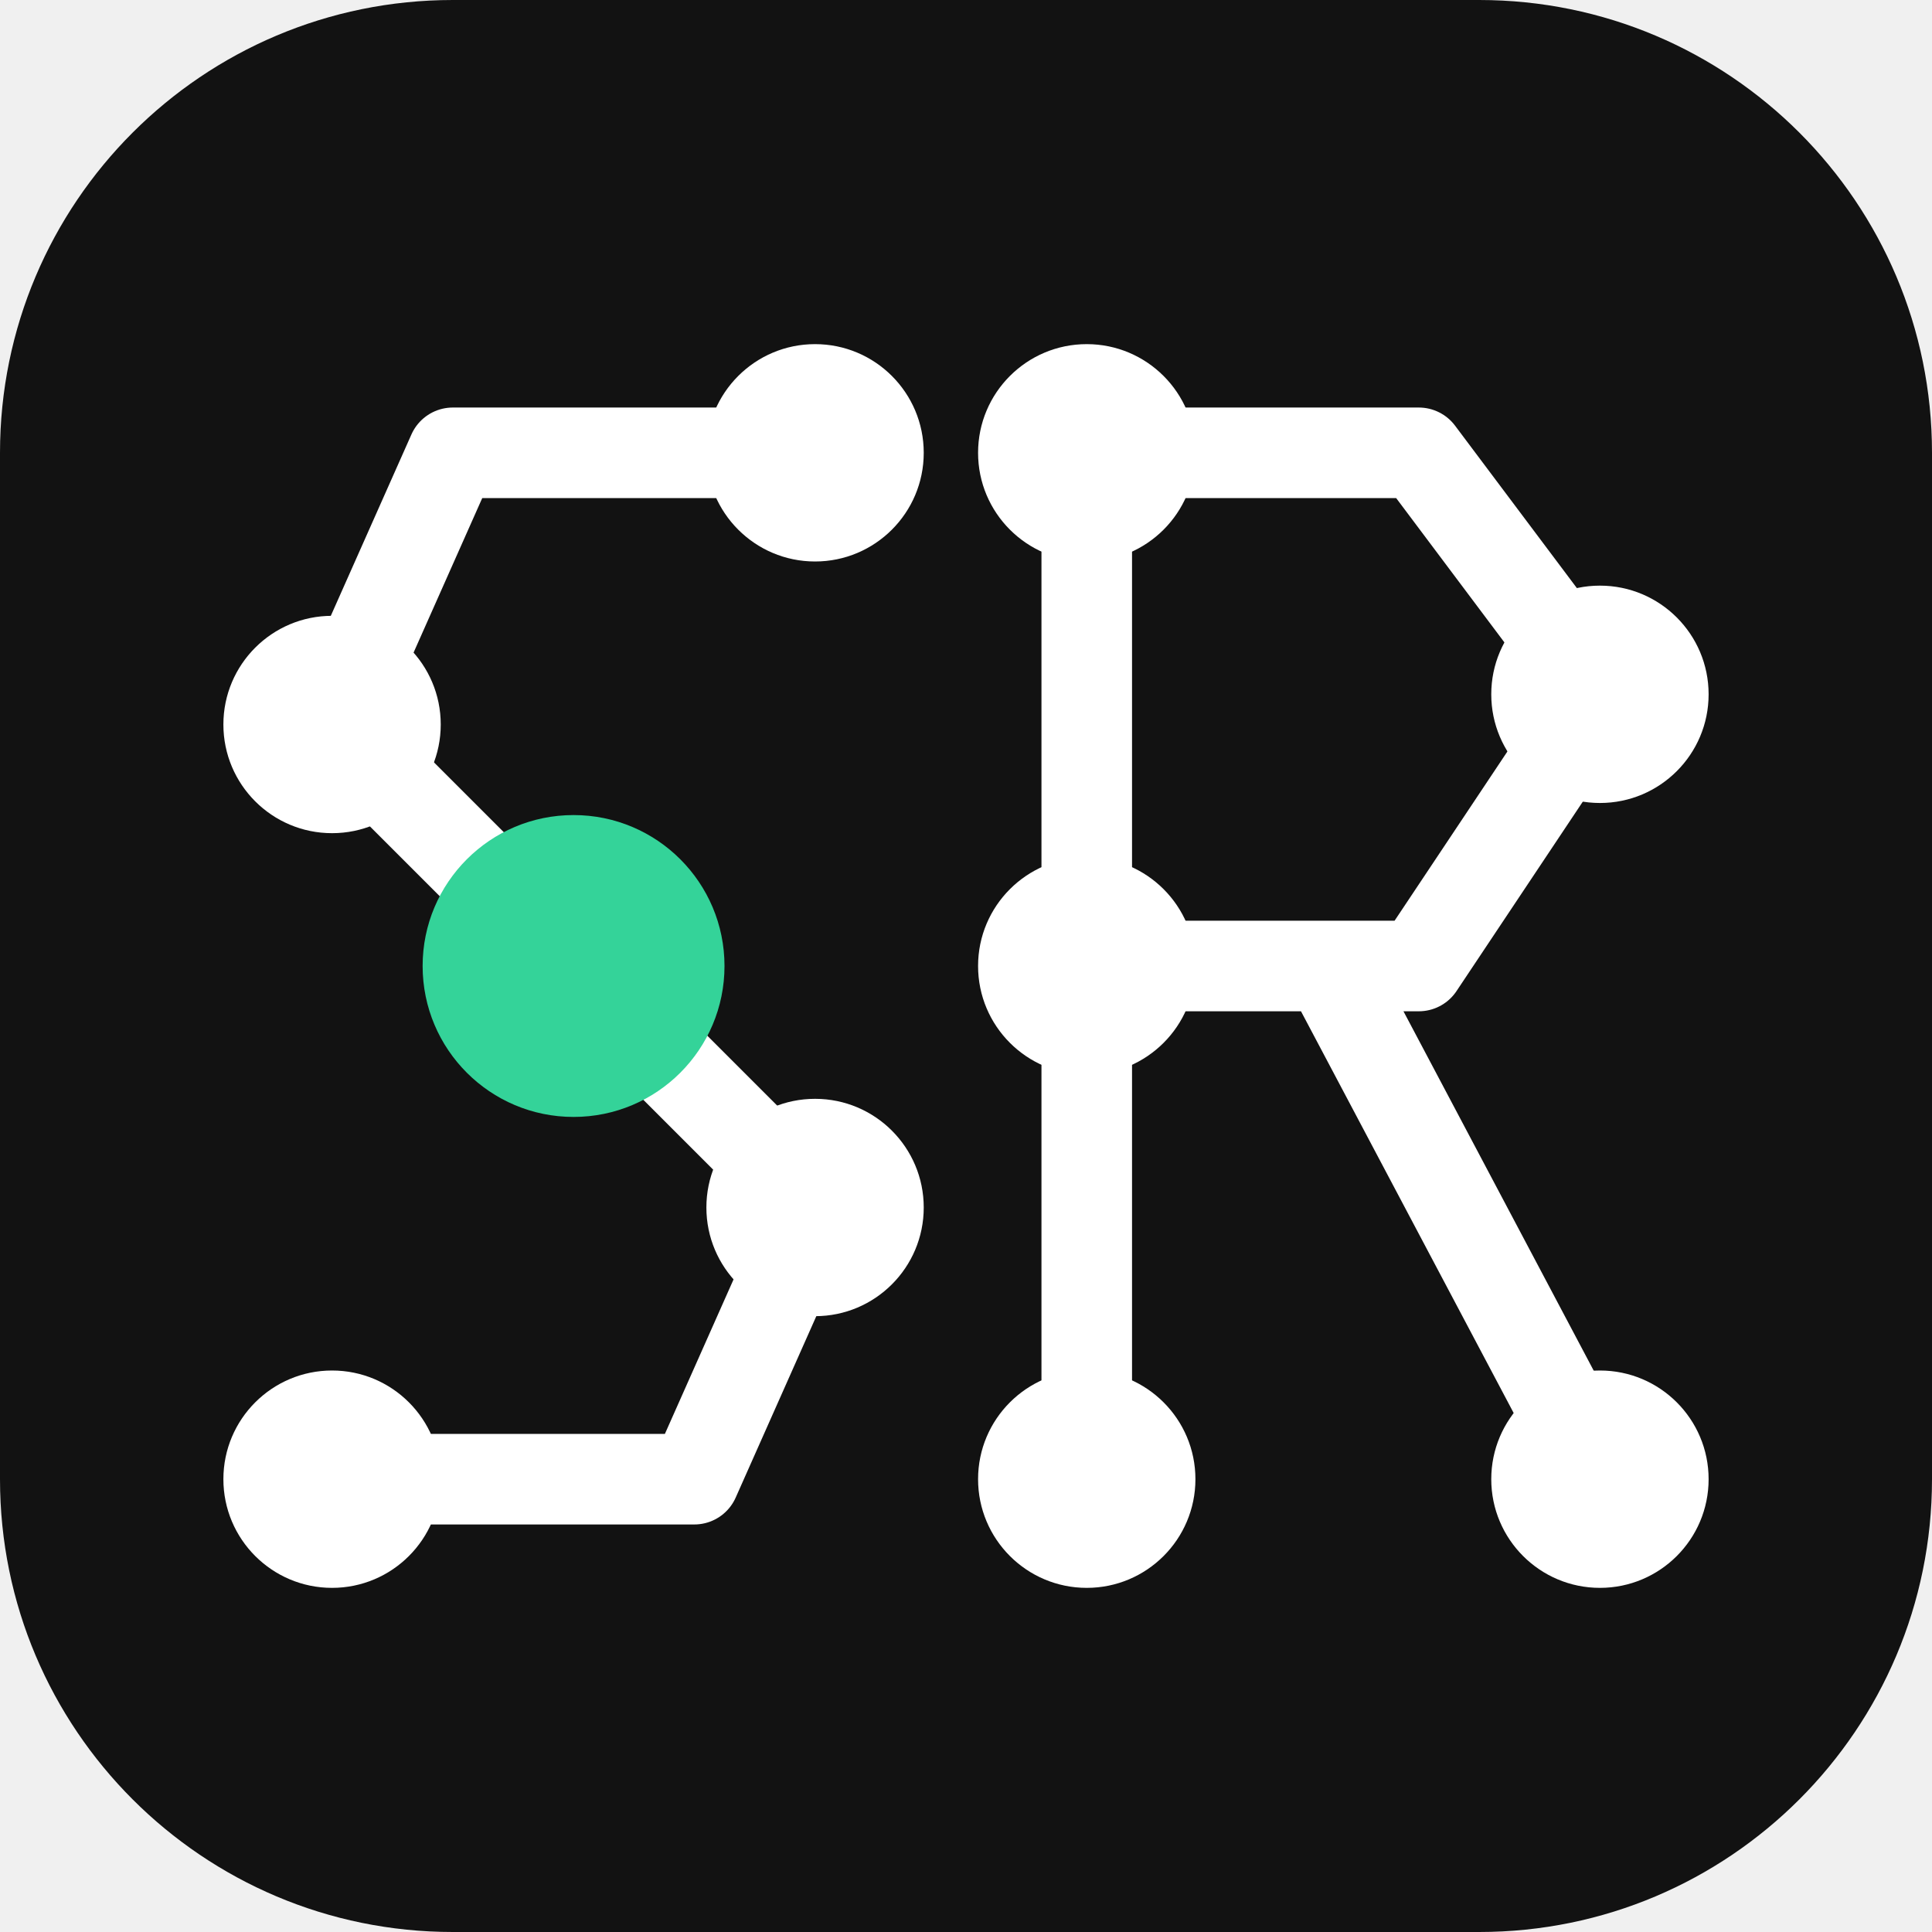
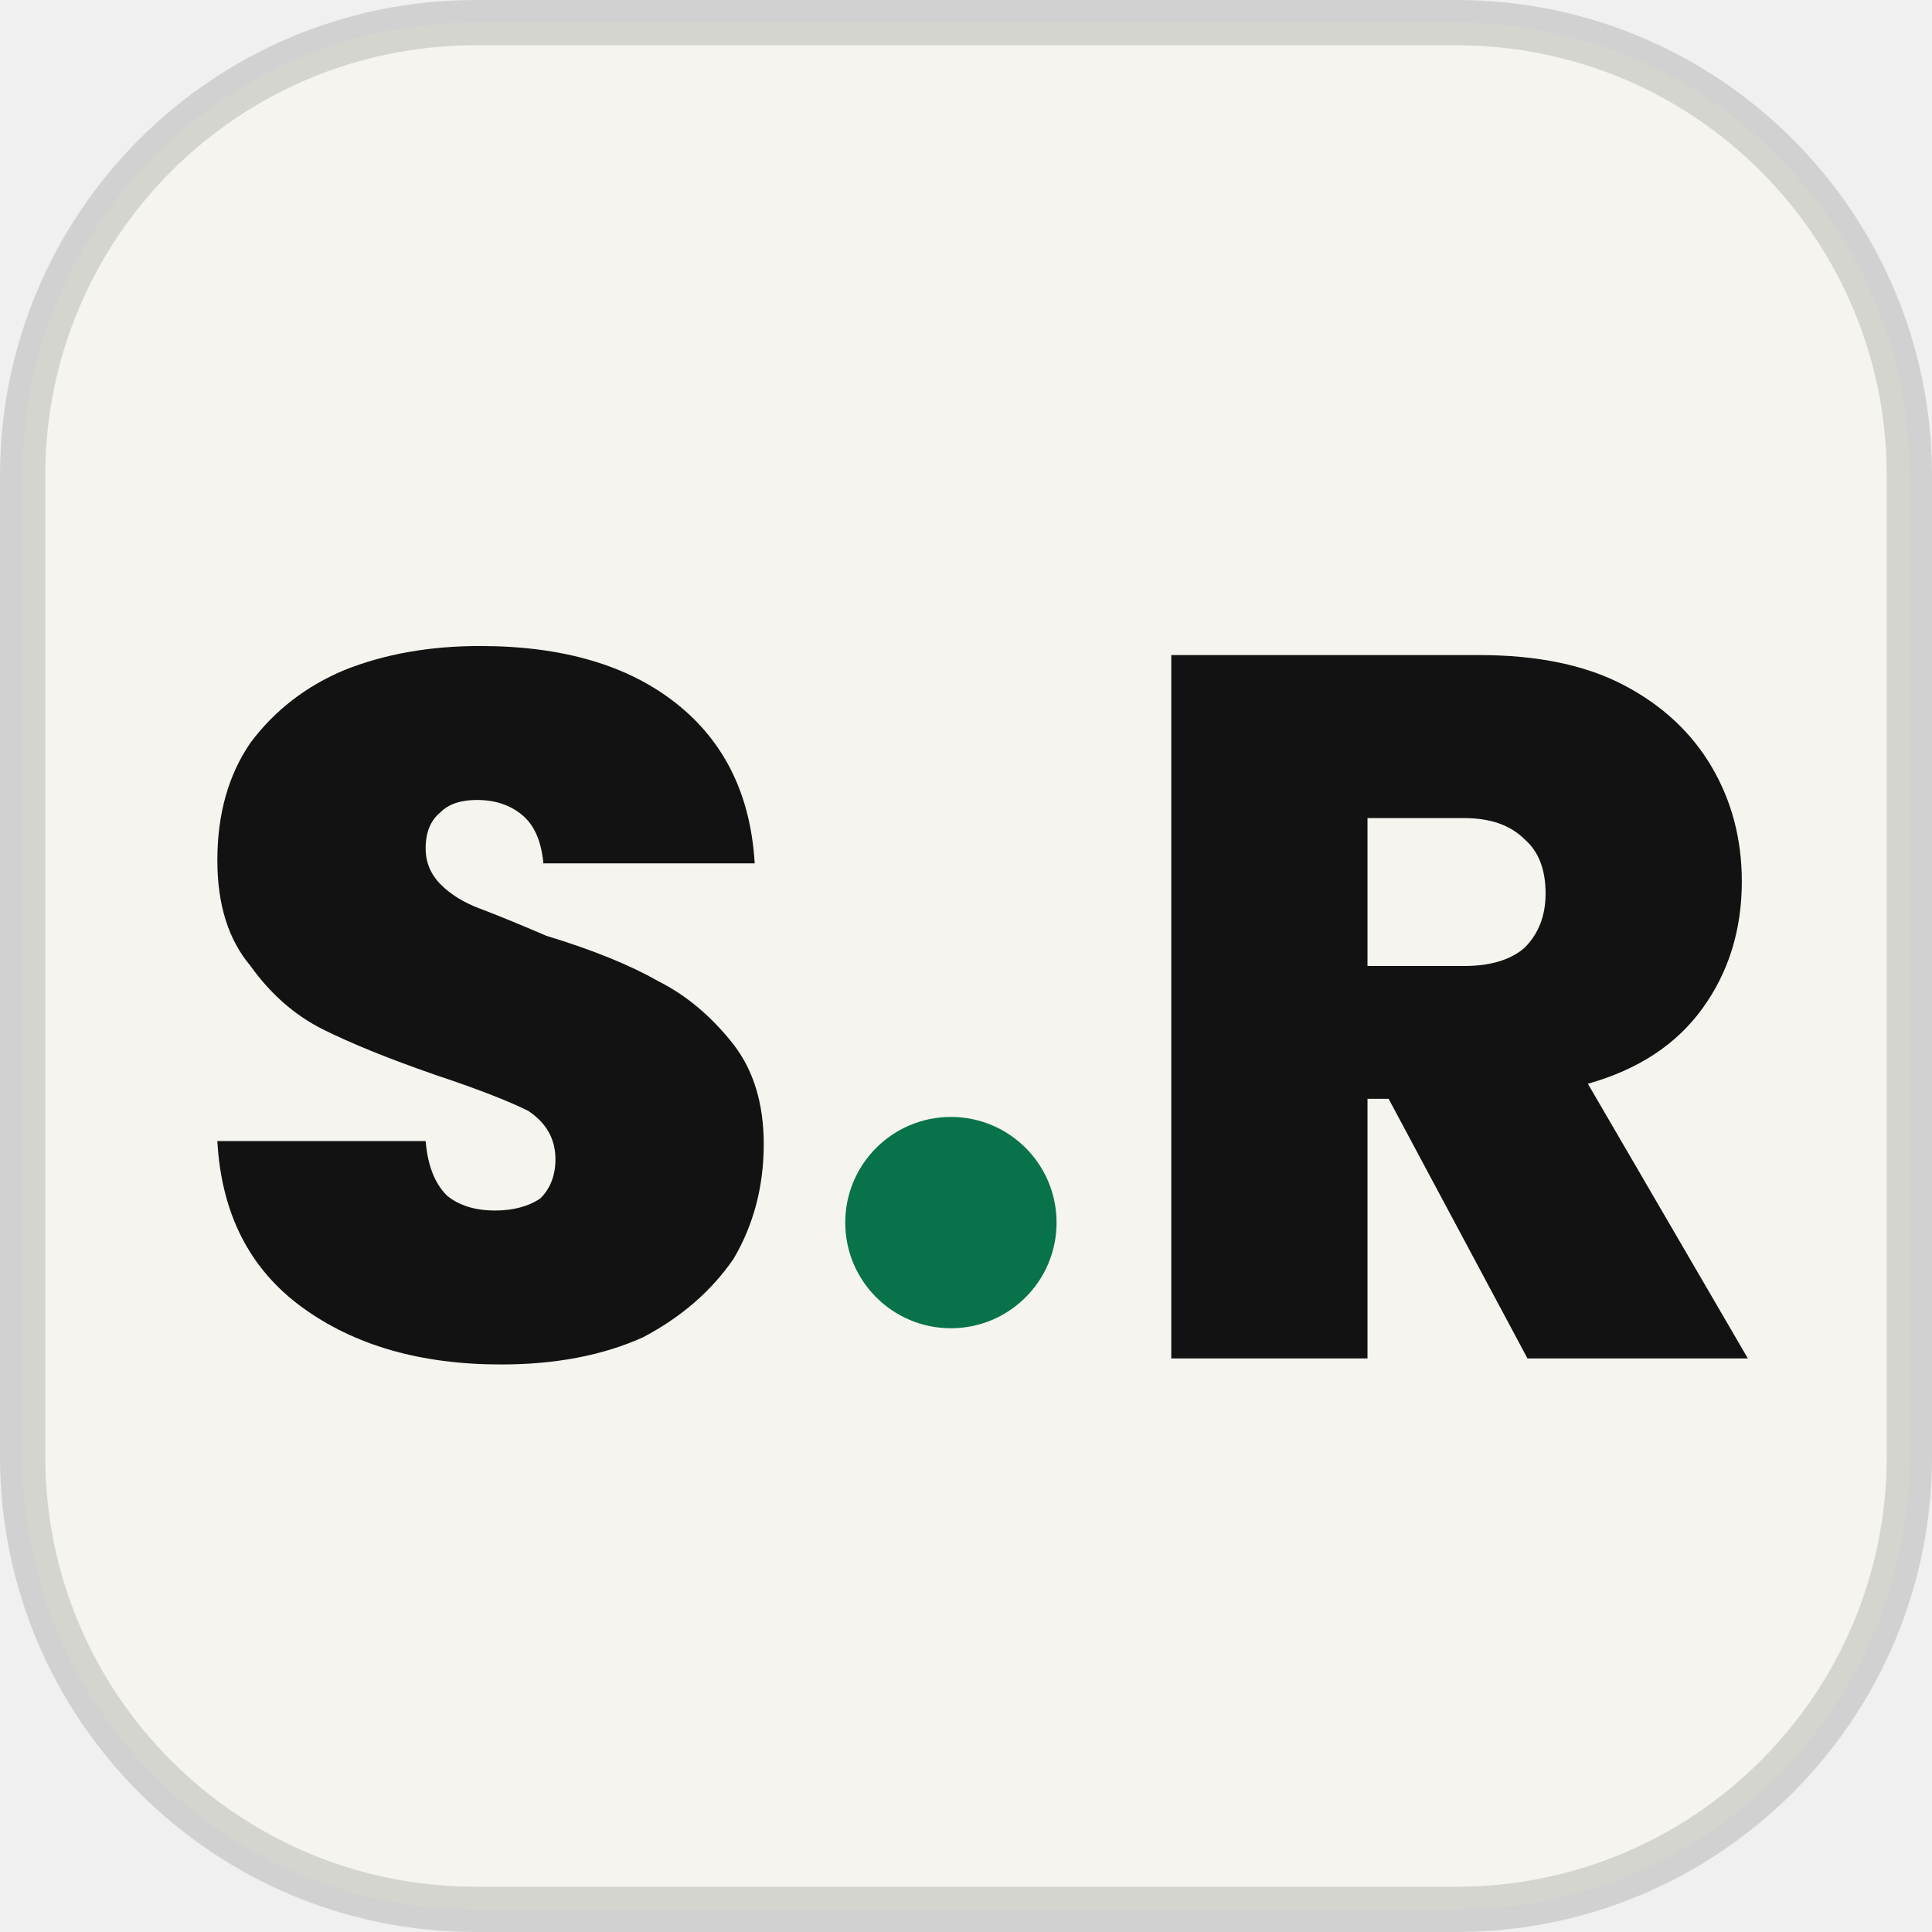
<svg xmlns="http://www.w3.org/2000/svg" viewBox="0 0 64 64">
-   <rect width="64" height="64" rx="15" fill="#121212" />
-   <g fill="none" stroke="#fff" stroke-width="3" stroke-linecap="round" stroke-linejoin="round">
-     <path d="M27 15H15L11 24L19 32L27 40L23 49H11" />
-     <path d="M36 49V15H47L53 23L47 32H36M44 32L53 49" />
+   <rect x="0.75" y="0.75" width="62.5" height="62.5" rx="15" fill="#f5f4ef" stroke="#121212" stroke-opacity=".14" stroke-width="1.5" />
+   <mask id="satori_om-id">
+     <rect x="0" y="0" width="64" height="64" fill="#fff" />
+   </mask>
+   <mask id="satori_om-id-0">
+     <rect x="6" y="17" width="21" height="33" fill="#fff" />
+   </mask>
+   <g>
+     <path fill="#121212" d="M16.6 45.2Q12.6 45.2 10.0 43.3Q7.4 41.4 7.2 37.8L7.2 37.8L14.1 37.8Q14.2 39.0 14.8 39.6Q15.4 40.1 16.4 40.1L16.4 40.1Q17.3 40.1 17.9 39.7Q18.4 39.2 18.4 38.4L18.4 38.4Q18.4 37.4 17.5 36.8Q16.5 36.3 14.4 35.6L14.4 35.6Q12.1 34.8 10.7 34.1Q9.3 33.4 8.3 32.0Q7.2 30.7 7.2 28.5L7.2 28.5Q7.2 26.2 8.3 24.6Q9.5 23.0 11.4 22.2Q13.4 21.4 15.9 21.4L15.9 21.4Q20.0 21.4 22.4 23.3Q24.8 25.2 25.0 28.6L25.0 28.6L18.0 28.6Q17.9 27.5 17.3 27.0Q16.7 26.5 15.8 26.5L15.8 26.5Q15.0 26.5 14.6 26.9Q14.1 27.3 14.1 28.1L14.1 28.1Q14.1 28.8 14.6 29.3Q15.1 29.8 15.9 30.1Q16.7 30.4 18.1 31.0L18.1 31.0Q20.4 31.7 21.8 32.5Q23.2 33.2 24.3 34.6Q25.3 35.9 25.3 37.9L25.3 37.9Q25.3 40.0 24.3 41.7Q23.2 43.3 21.3 44.3Q19.3 45.2 16.6 45.2L16.6 45.2Z " />
  </g>
-   <g fill="#fff">
-     <circle cx="27" cy="15" r="3.6" />
-     <circle cx="11" cy="24" r="3.6" />
-     <circle cx="27" cy="40" r="3.6" />
-     <circle cx="11" cy="49" r="3.6" />
-     <circle cx="36" cy="15" r="3.6" />
-     <circle cx="36" cy="49" r="3.6" />
-     <circle cx="53" cy="23" r="3.6" />
-     <circle cx="36" cy="32" r="3.6" />
-     <circle cx="53" cy="49" r="3.6" />
+   <mask id="satori_om-id-1">
+     <rect x="28" y="37" width="7" height="7" fill="#fff" />
+   </mask>
+   <path x="28" y="37" width="7" height="7" fill="#08734a" d="M31.5,37 h0 a3.5,3.5 0 0 1 3.5,3.5 v0 a3.5,3.5 0 0 1 -3.5,3.5 h0 a3.5,3.5 0 0 1 -3.5,-3.5 v0 a3.5,3.5 0 0 1 3.5,-3.5" />
+   <mask id="satori_om-id-2">
+     <rect x="37" y="17" width="22" height="33" fill="#fff" />
+   </mask>
+   <g>
+     <path fill="#121212" d="M57.9 45L50.6 45L46.0 36.4L45.3 36.4L45.3 45L38.8 45L38.8 21.7L49.0 21.7Q51.9 21.7 53.8 22.7Q55.7 23.7 56.7 25.4Q57.7 27.1 57.7 29.2L57.7 29.2Q57.7 31.6 56.4 33.4Q55.1 35.2 52.6 35.9L52.6 35.9L57.9 45ZM45.3 27.1L45.3 32.0L48.5 32.0Q49.8 32.0 50.5 31.4Q51.2 30.7 51.2 29.6L51.2 29.6Q51.2 28.4 50.5 27.8Q49.8 27.1 48.5 27.1L48.5 27.1L45.3 27.1Z " />
  </g>
-   <circle cx="19" cy="32" r="5" fill="#34d399" />
</svg>
